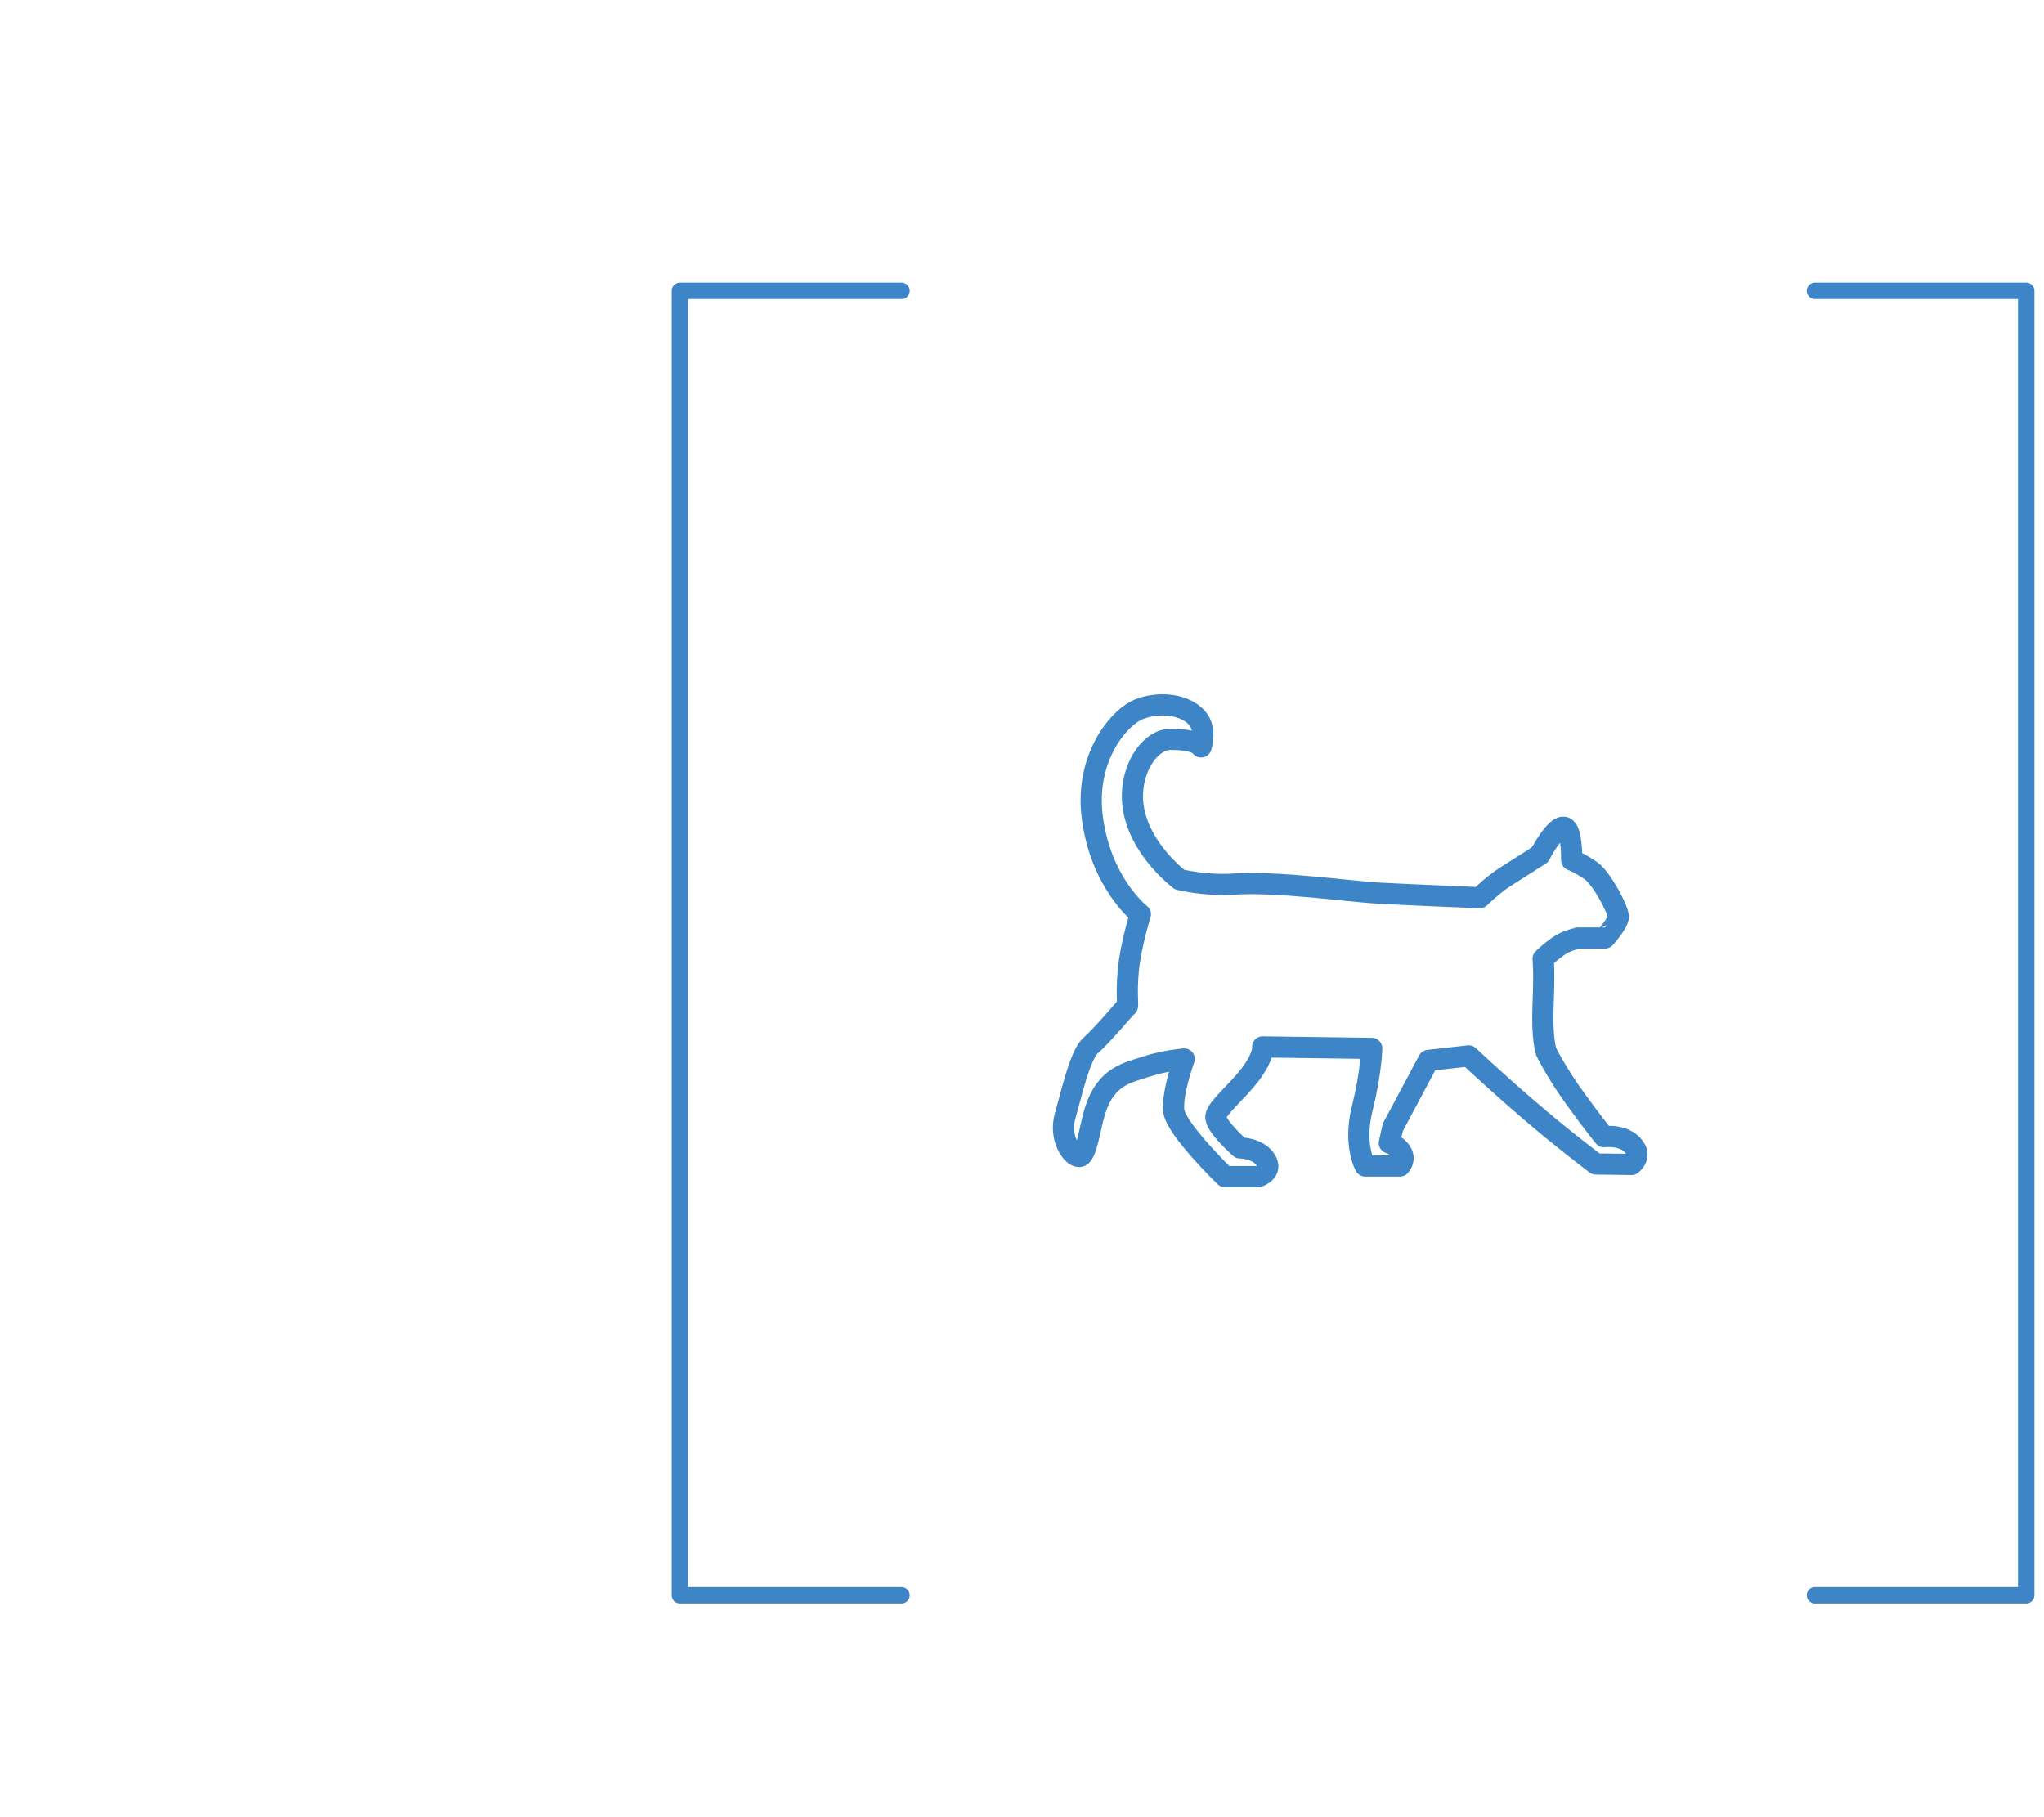
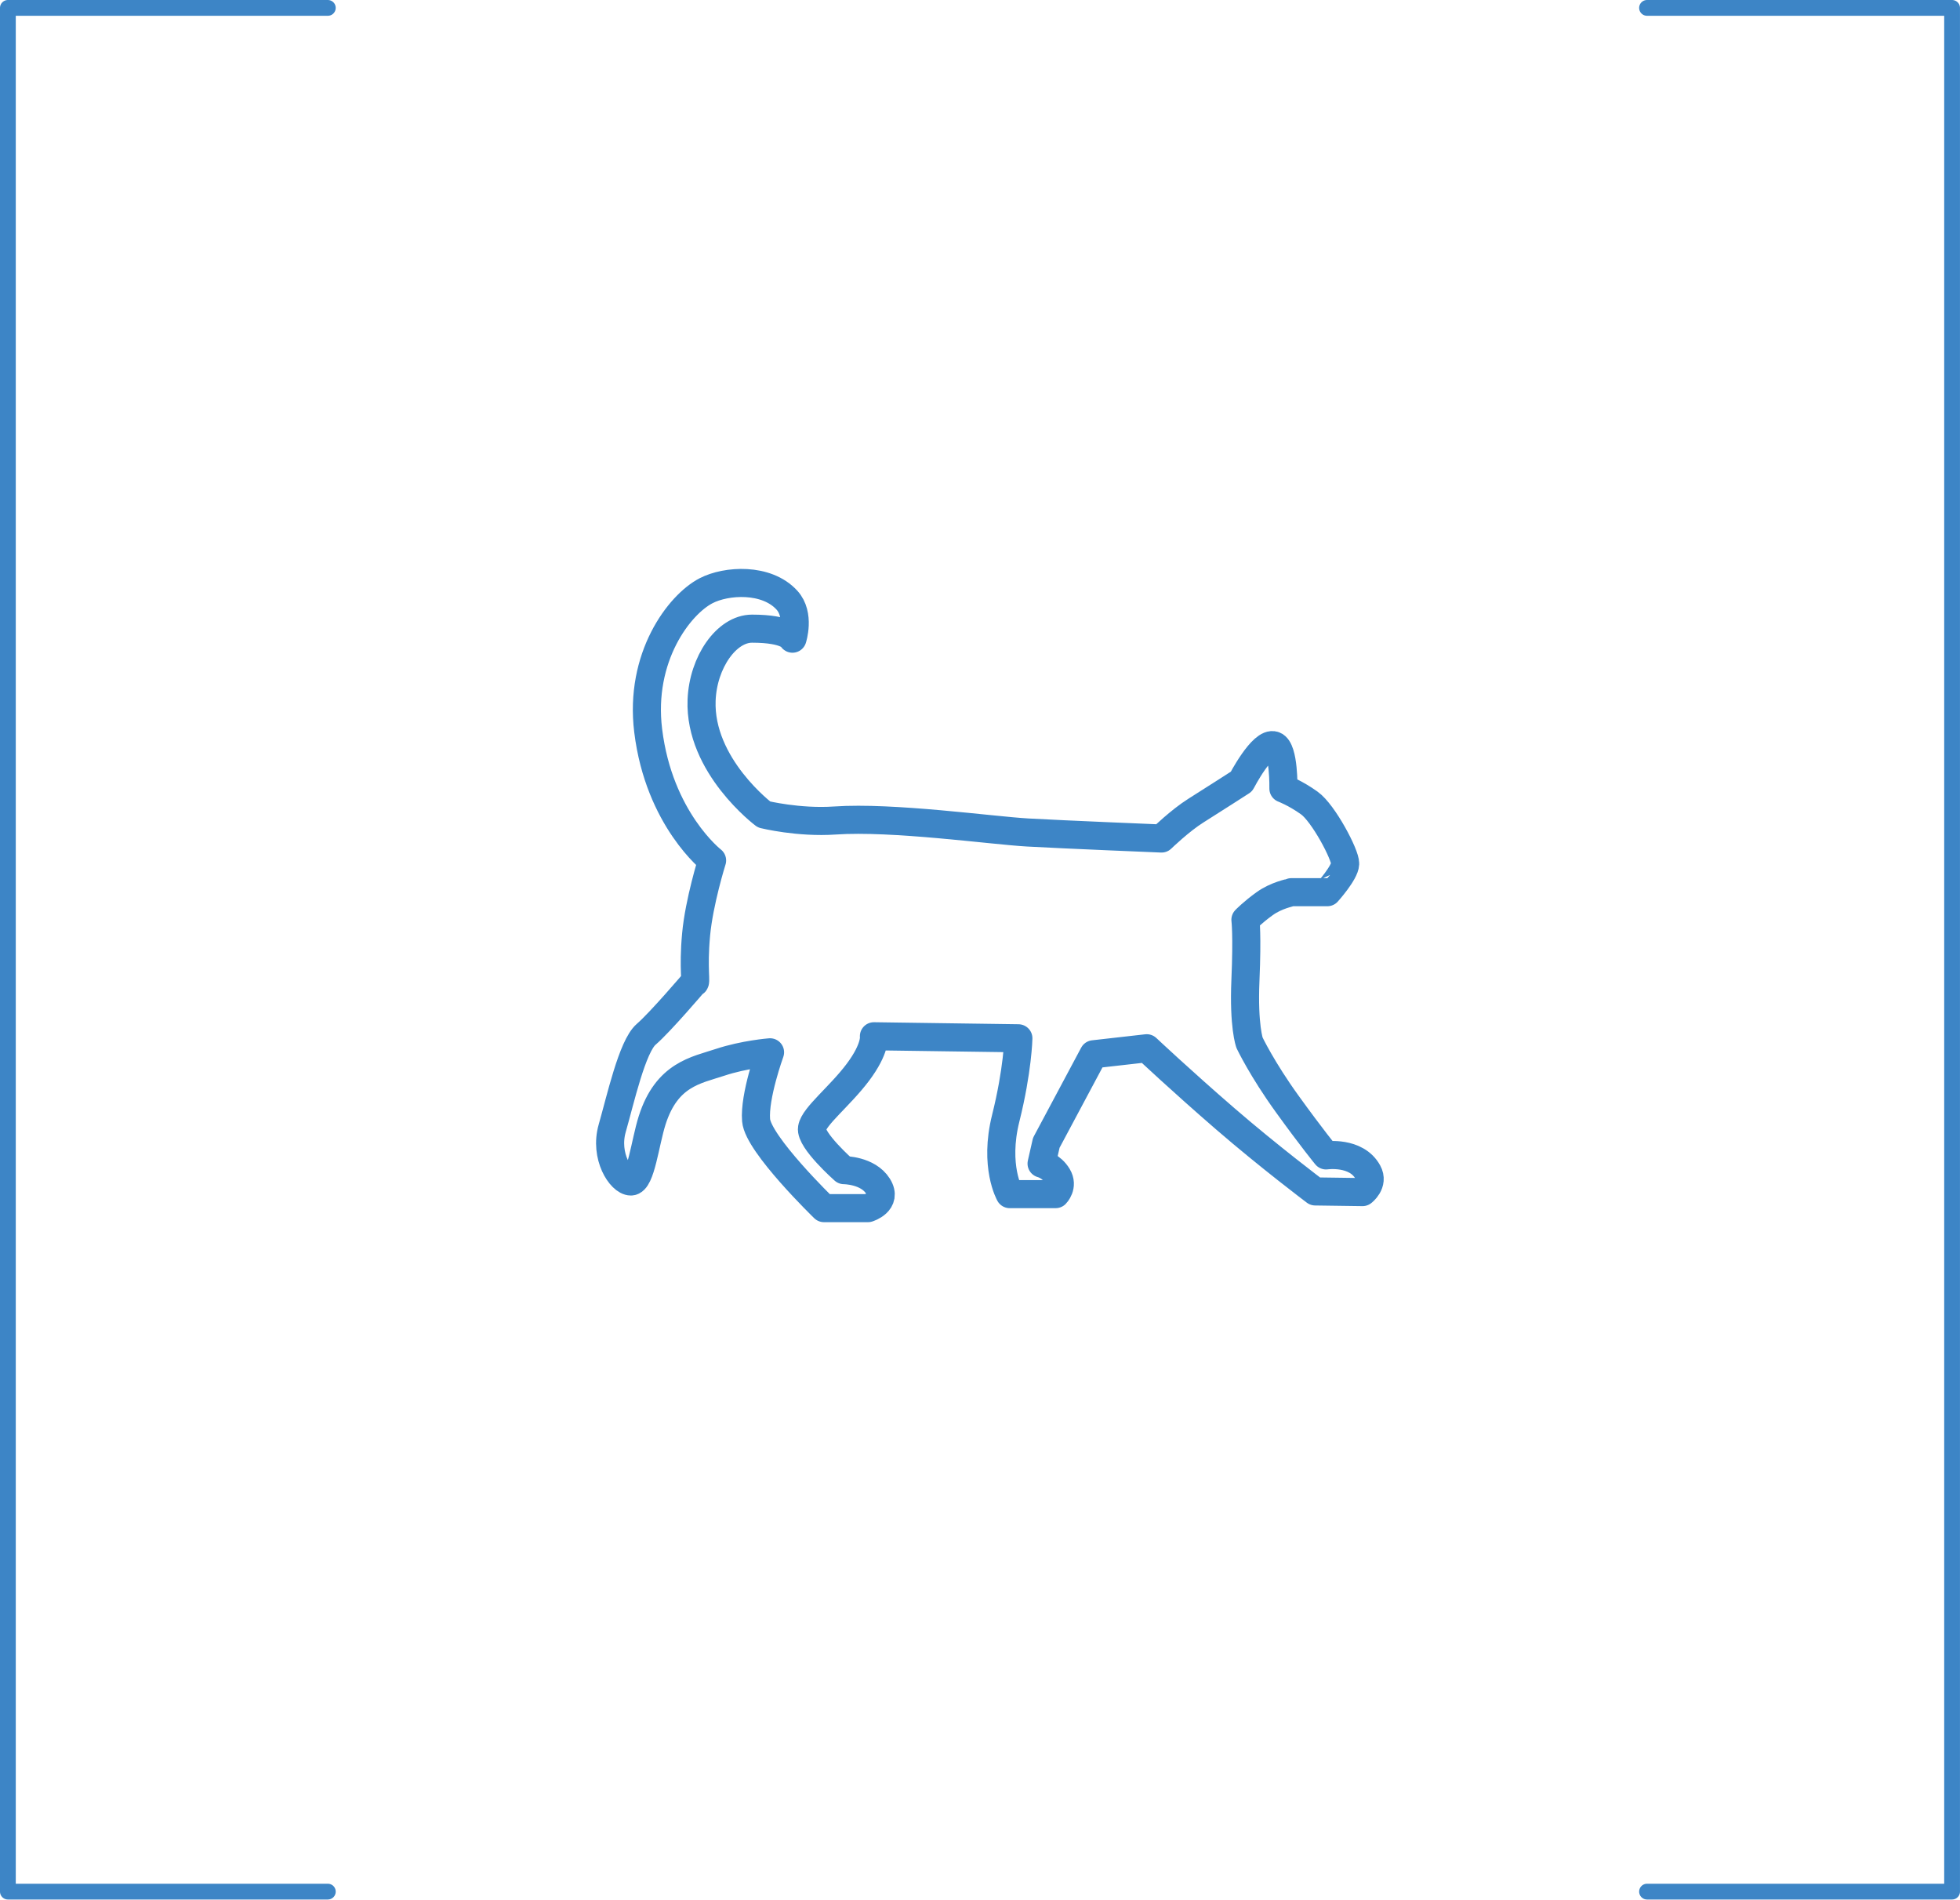
- <svg xmlns="http://www.w3.org/2000/svg" width="33.003mm" height="29.323mm" viewBox="0 0 33.003 29.323" version="1.1" id="svg69115">
+ <svg xmlns="http://www.w3.org/2000/svg" width="32.873mm" height="31.852mm" viewBox="0 0 32.873 31.852" version="1.1" id="svg69115">
  <defs id="defs69109" />
-   <g id="layer1" transform="translate(-62.72669,-136.5232)">
-     <path style="fill:none;fill-opacity:1;stroke:#3d85c6;stroke-width:0.342;stroke-linecap:round;stroke-linejoin:round;stroke-miterlimit:8.865;stroke-dasharray:none;stroke-dashoffset:0;stroke-opacity:1" d="m 88.856,151.324 c 0.004,-0.109 -0.266,-0.619 -0.437,-0.741 -0.17,-0.122 -0.316,-0.177 -0.316,-0.177 0,0 0.01,-0.48 -0.112,-0.525 -0.143,-0.053 -0.399,0.44 -0.399,0.44 0,0 -0.359,0.231 -0.554,0.353 -0.195,0.122 -0.42,0.341 -0.42,0.341 0,0 -1.193,-0.049 -1.631,-0.073 -0.438,-0.024 -1.644,-0.195 -2.35,-0.146 -0.443,0.031 -0.864,-0.073 -0.864,-0.073 0,0 -0.793,-0.594 -0.761,-1.394 0.018,-0.463 0.304,-0.87 0.615,-0.87 0.447,0 0.493,0.122 0.493,0.122 0,0 0.096,-0.29 -0.067,-0.469 -0.25,-0.274 -0.74,-0.243 -0.986,-0.116 -0.329,0.17 -0.816,0.81 -0.706,1.704 0.132,1.081 0.779,1.583 0.779,1.583 0,0 -0.157,0.501 -0.195,0.901 -0.04,0.43 0.01,0.609 -0.024,0.584 0,0 -0.414,0.487 -0.584,0.633 -0.171,0.146 -0.316,0.803 -0.414,1.144 -0.097,0.341 0.105,0.649 0.227,0.649 0.122,0 0.173,-0.475 0.26,-0.747 0.179,-0.56 0.536,-0.609 0.828,-0.706 0.292,-0.097 0.609,-0.122 0.609,-0.122 0,0 -0.195,0.536 -0.17,0.828 0.024,0.292 0.828,1.071 0.828,1.071 h 0.536 c 0,0 0.244,-0.073 0.122,-0.268 -0.122,-0.195 -0.414,-0.195 -0.414,-0.195 0,0 -0.414,-0.365 -0.39,-0.511 0.024,-0.146 0.341,-0.39 0.56,-0.682 0.219,-0.292 0.195,-0.438 0.195,-0.438 l 1.761,0.024 c 0,0 -0.008,0.39 -0.154,0.974 -0.146,0.584 0.049,0.925 0.049,0.925 h 0.56 c 0,0 0.097,-0.097 0.024,-0.219 -0.073,-0.122 -0.195,-0.153 -0.195,-0.153 l 0.057,-0.253 0.576,-1.08 0.648,-0.073 c 0,0 0.422,0.398 0.958,0.86 0.536,0.463 1.096,0.885 1.096,0.885 l 0.576,0.008 c 0,0 0.141,-0.105 0.065,-0.244 -0.141,-0.257 -0.509,-0.204 -0.509,-0.204 0,0 -0.178,-0.217 -0.472,-0.624 -0.309,-0.428 -0.462,-0.749 -0.462,-0.749 0,0 -0.074,-0.201 -0.05,-0.761 0.024,-0.56 0,-0.737 0,-0.737 0,0 0.089,-0.092 0.234,-0.196 0.145,-0.104 0.309,-0.132 0.326,-0.141 h 0.438 c 1.89e-4,0 0.214,-0.237 0.218,-0.346 z" id="path16618" />
-     <polyline id="polyline16686" points="   243.773,398.758 223.492,398.758 223.492,279.372 243.773,279.372  " style="fill:none;fill-opacity:1;stroke:#3d85c6;stroke-width:1.502;stroke-linecap:round;stroke-linejoin:round;stroke-miterlimit:8.865;stroke-dasharray:none;stroke-opacity:1" transform="matrix(0.1763848,0,0,0.1763848,34.28384,91.94187)" />
-     <polyline id="polyline16688" points="   327.397,279.372 346.735,279.372 346.735,398.758 327.397,398.758  " style="fill:none;fill-opacity:1;stroke:#3d85c6;stroke-width:1.502;stroke-linecap:round;stroke-linejoin:round;stroke-miterlimit:8.865;stroke-dasharray:none;stroke-opacity:1" transform="matrix(0.1763848,0,0,0.1763848,34.28384,91.94187)" />
+   <g id="layer1" transform="translate(-62.59382,-135.2202)">
+     <path style="fill:none;fill-opacity:1;stroke:#3d85c6;stroke-width:0.471;stroke-linecap:round;stroke-linejoin:round;stroke-miterlimit:8.865;stroke-dasharray:none;stroke-dashoffset:0;stroke-opacity:1" d="m 85.155,149.705 c 0.006,-0.15 -0.366,-0.852 -0.601,-1.019 -0.234,-0.168 -0.435,-0.243 -0.435,-0.243 0,0 0.014,-0.661 -0.155,-0.723 -0.197,-0.073 -0.549,0.606 -0.549,0.606 0,0 -0.494,0.318 -0.762,0.486 -0.268,0.168 -0.578,0.469 -0.578,0.469 0,0 -1.642,-0.067 -2.245,-0.101 -0.603,-0.034 -2.262,-0.268 -3.233,-0.201 -0.61,0.042 -1.189,-0.101 -1.189,-0.101 0,0 -1.09,-0.817 -1.047,-1.918 0.025,-0.637 0.419,-1.198 0.846,-1.198 0.615,0 0.678,0.168 0.678,0.168 0,0 0.131,-0.4 -0.092,-0.645 -0.343,-0.377 -1.018,-0.335 -1.357,-0.159 -0.452,0.234 -1.122,1.114 -0.971,2.345 0.182,1.487 1.072,2.178 1.072,2.178 0,0 -0.217,0.689 -0.268,1.24 -0.055,0.592 0.014,0.838 -0.033,0.804 0,0 -0.57,0.67 -0.804,0.871 -0.235,0.201 -0.435,1.106 -0.57,1.575 -0.134,0.469 0.145,0.893 0.313,0.893 0.168,0 0.238,-0.654 0.357,-1.027 0.246,-0.77 0.737,-0.838 1.139,-0.971 0.402,-0.134 0.838,-0.168 0.838,-0.168 0,0 -0.268,0.737 -0.234,1.139 0.033,0.402 1.139,1.474 1.139,1.474 h 0.737 c 0,0 0.335,-0.101 0.168,-0.369 -0.168,-0.268 -0.57,-0.268 -0.57,-0.268 0,0 -0.57,-0.503 -0.536,-0.704 0.033,-0.201 0.469,-0.536 0.77,-0.938 0.301,-0.402 0.268,-0.603 0.268,-0.603 l 2.423,0.034 c 0,0 -0.011,0.536 -0.212,1.34 -0.201,0.804 0.067,1.273 0.067,1.273 h 0.77 c 0,0 0.134,-0.134 0.033,-0.302 -0.101,-0.168 -0.269,-0.21 -0.269,-0.21 l 0.079,-0.348 0.793,-1.485 0.892,-0.101 c 0,0 0.581,0.547 1.318,1.184 0.737,0.637 1.508,1.217 1.508,1.217 l 0.793,0.011 c 0,0 0.194,-0.145 0.089,-0.335 -0.194,-0.354 -0.7,-0.28 -0.7,-0.28 0,0 -0.245,-0.299 -0.649,-0.859 -0.426,-0.589 -0.635,-1.03 -0.635,-1.03 0,0 -0.102,-0.277 -0.069,-1.047 0.033,-0.77 0,-1.015 0,-1.015 0,0 0.123,-0.127 0.322,-0.27 0.199,-0.143 0.425,-0.182 0.449,-0.193 h 0.603 c 2.64e-4,0 0.294,-0.327 0.299,-0.476 z" id="path16618" />
+     <polyline id="polyline16686" points="   243.773,398.758 223.492,398.758 223.492,279.372 243.773,279.372  " style="fill:none;fill-opacity:1;stroke:#3d85c6;stroke-width:1;stroke-linecap:round;stroke-linejoin:round;stroke-miterlimit:8.865;stroke-dasharray:none;stroke-opacity:1" transform="matrix(0.2645833,0,0,0.2645833,3.593853,61.43536)" />
+     <polyline id="polyline16688" points="   327.397,279.372 346.735,279.372 346.735,398.758 327.397,398.758  " style="fill:none;fill-opacity:1;stroke:#3d85c6;stroke-width:1;stroke-linecap:round;stroke-linejoin:round;stroke-miterlimit:8.865;stroke-dasharray:none;stroke-opacity:1" transform="matrix(0.2645833,0,0,0.2645833,3.593853,61.43536)" />
  </g>
</svg>
